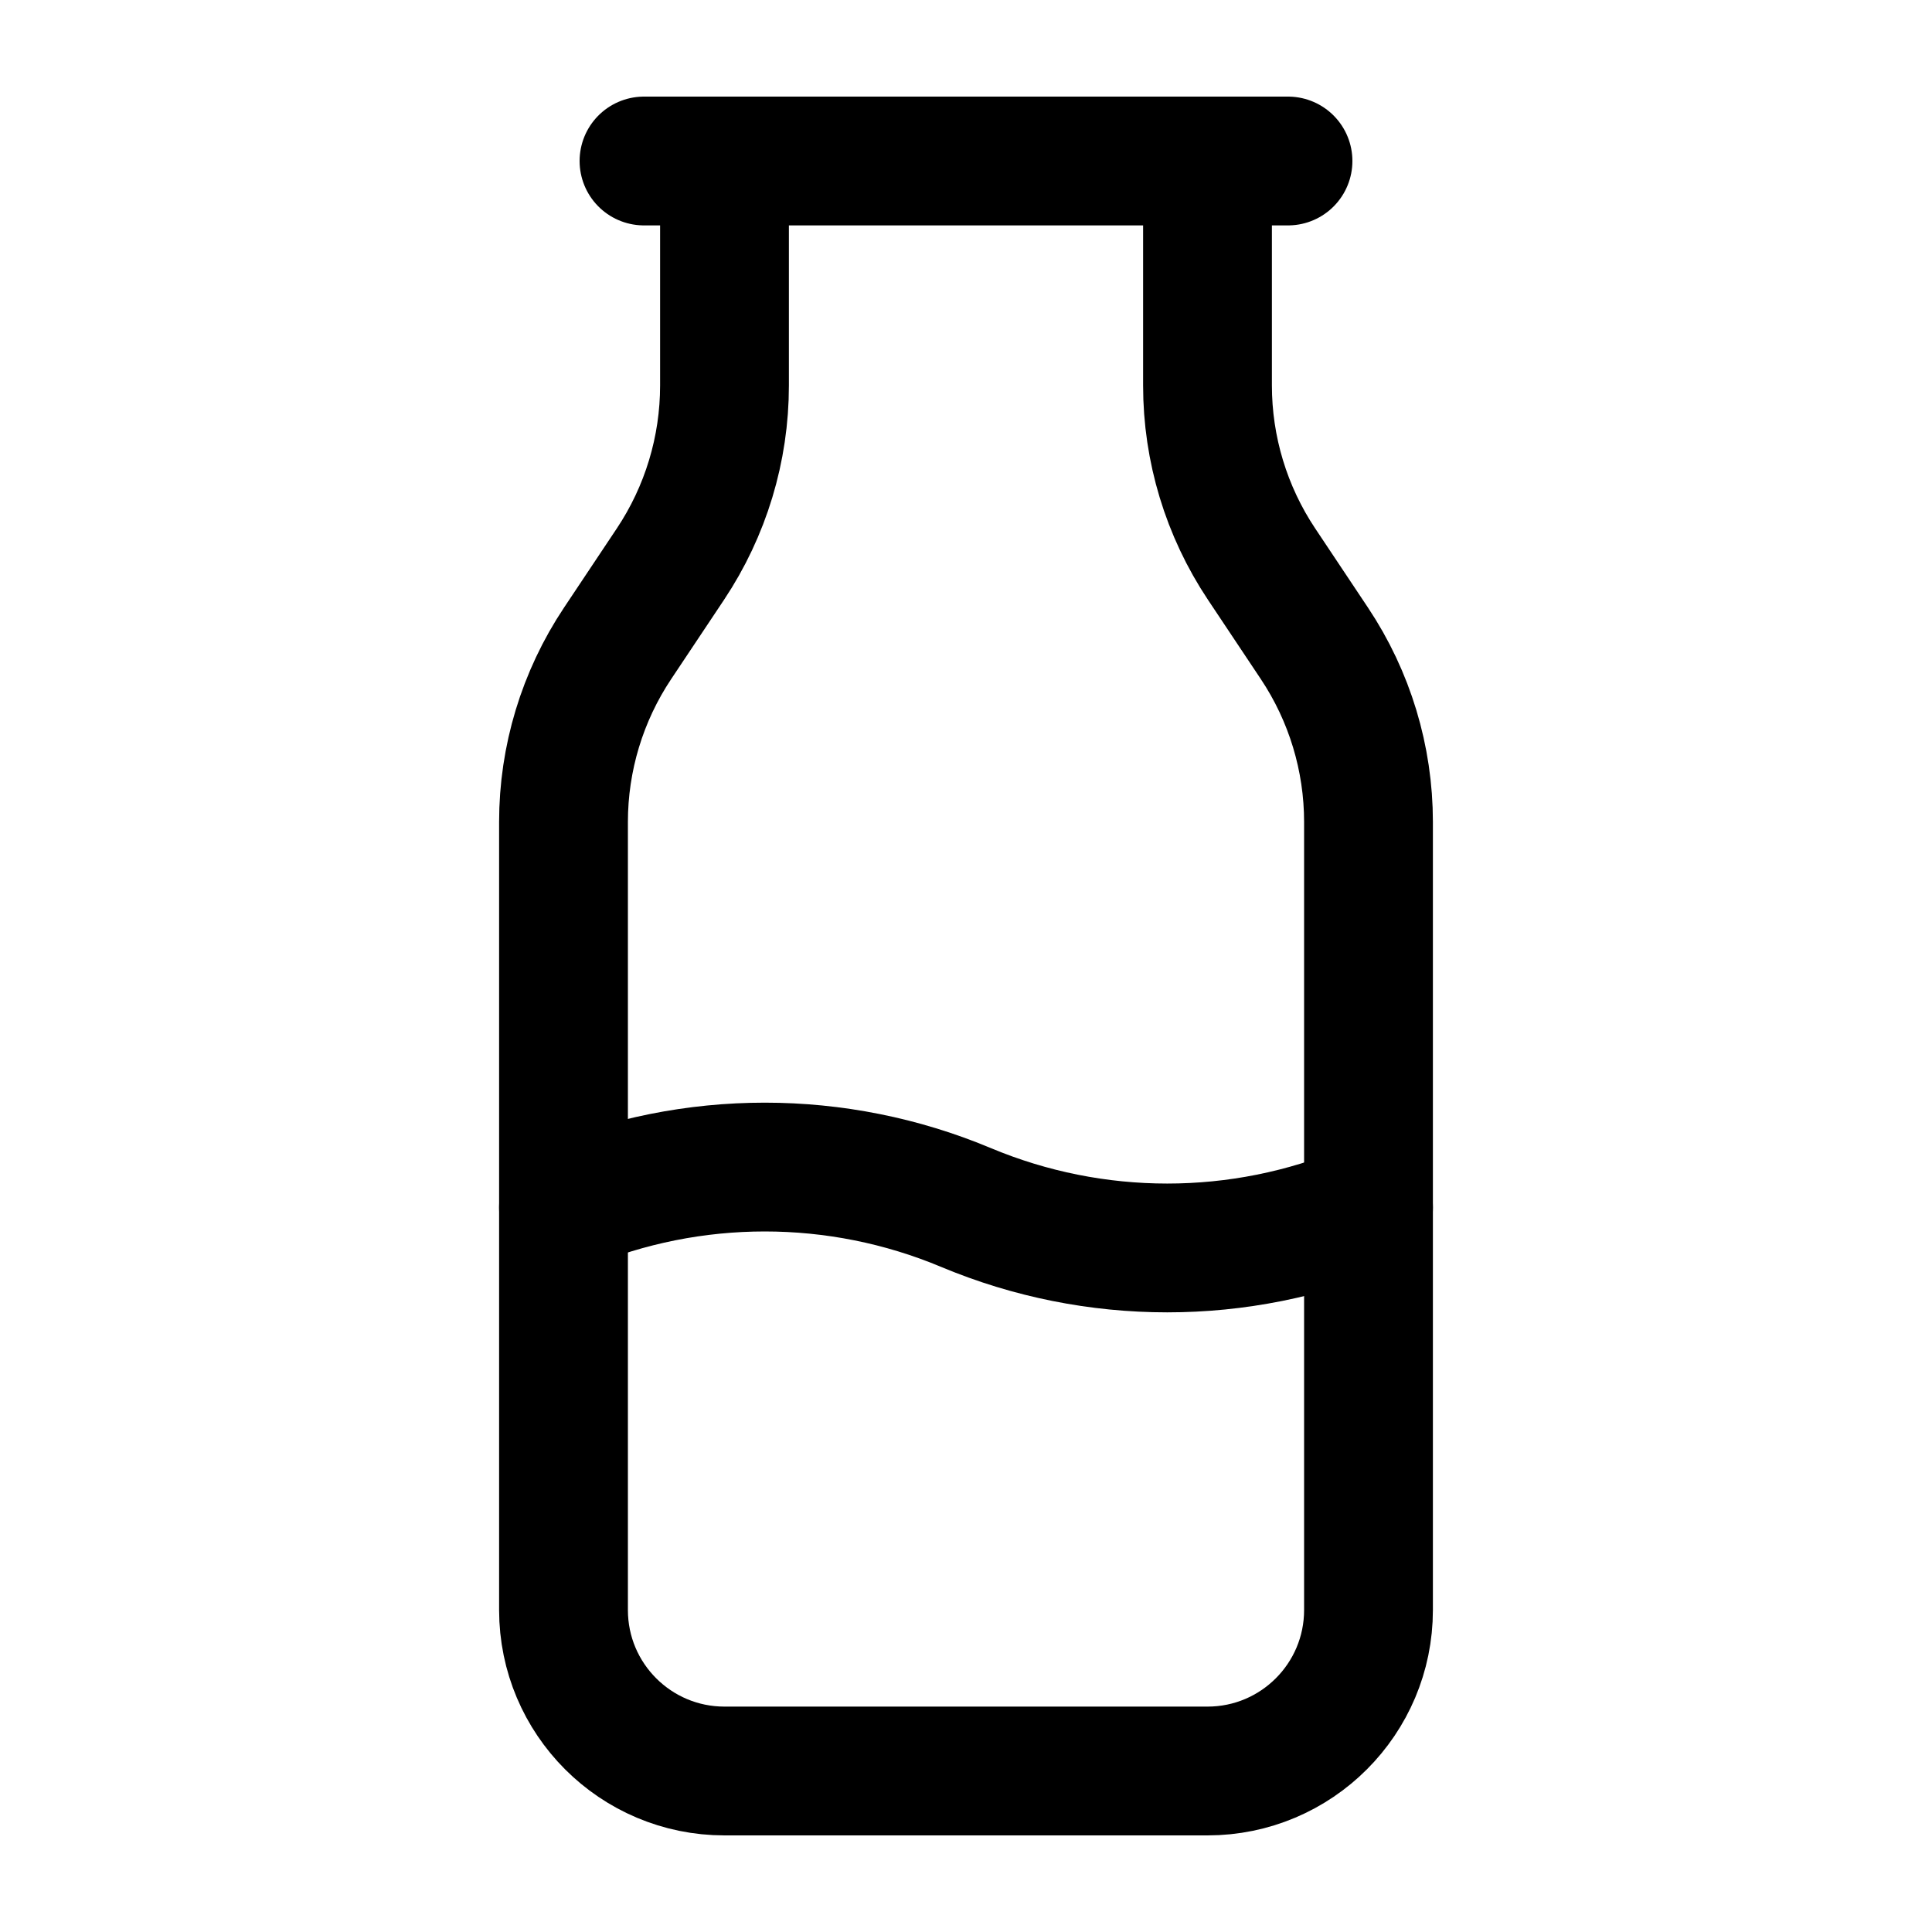
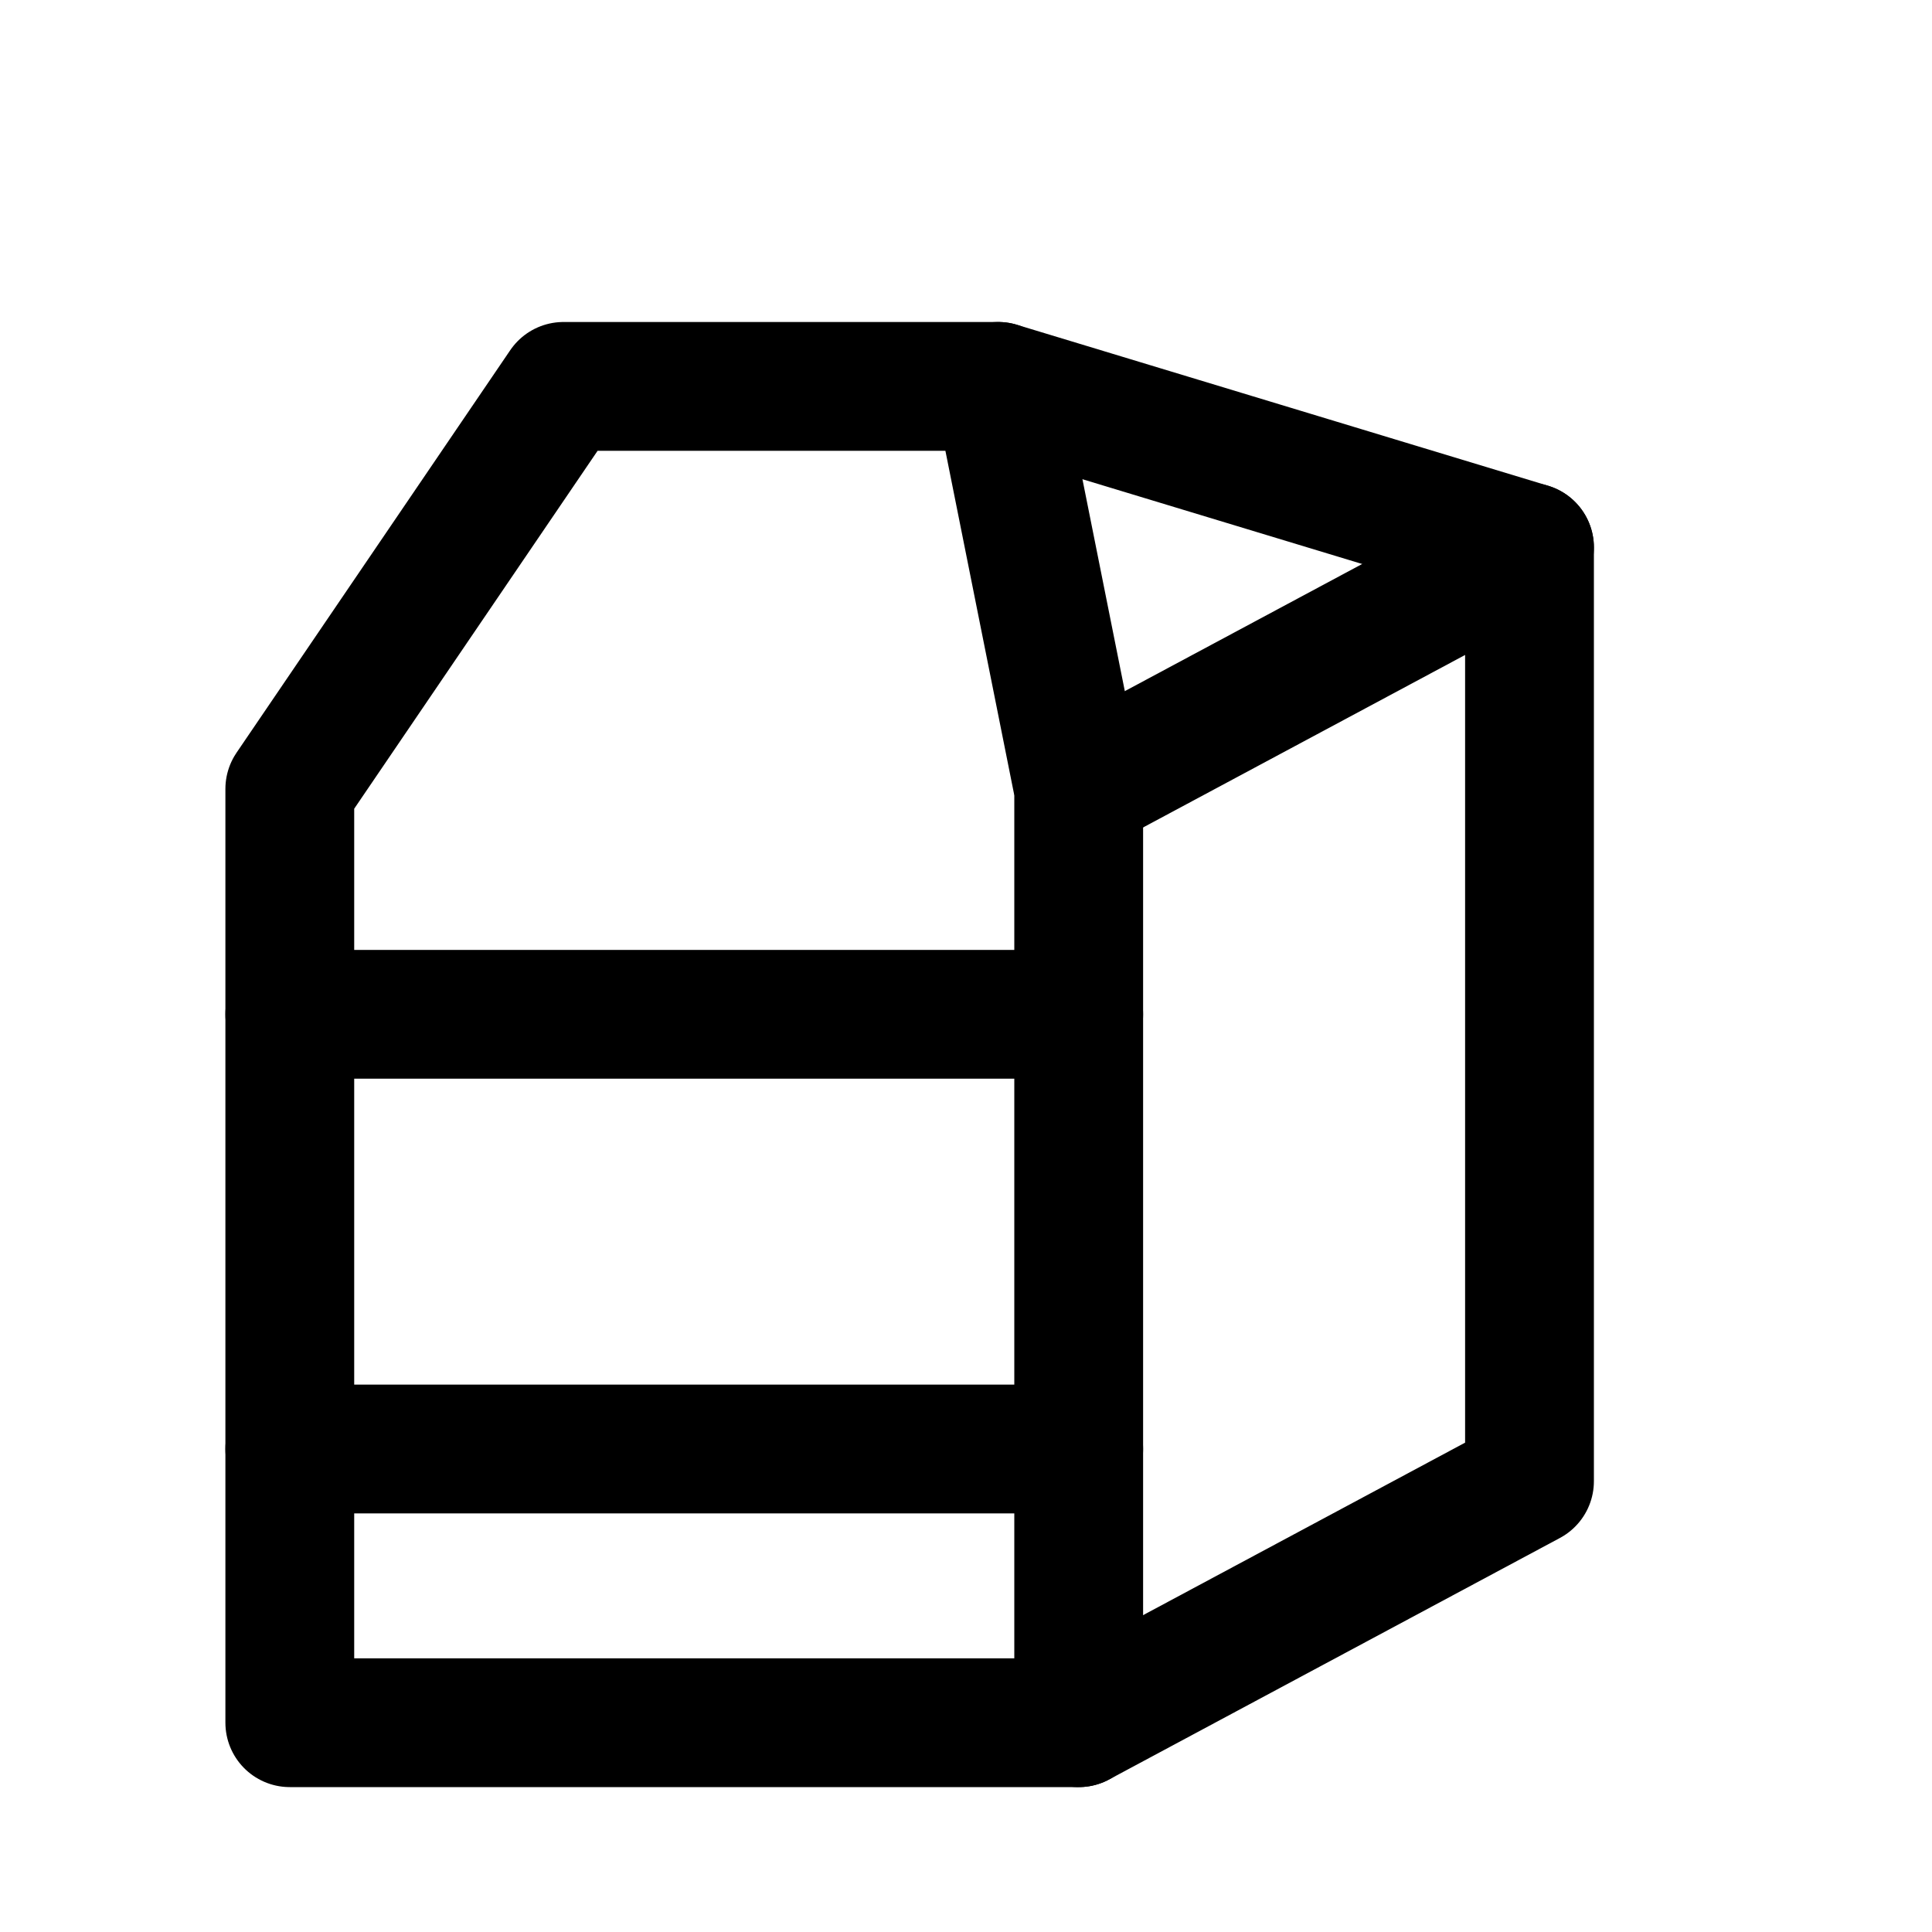
<svg xmlns="http://www.w3.org/2000/svg" viewBox="0 0 24 24" width="24" height="24" fill="none" stroke="currentColor" stroke-width="1.6" stroke-linecap="round" stroke-linejoin="round">
-   <path d="M8 2h8" />
-   <path d="M9 2v2.789a4 4 0 0 1-.672 2.219l-.656.984A4 4 0 0 0 7 10.212V20a2 2 0 0 0 2 2h6a2 2 0 0 0 2-2v-9.789a4 4 0 0 0-.672-2.219l-.656-.984A4 4 0 0 1 15 4.788V2" />
-   <path d="M7 15a6.472 6.472 0 0 1 5 0 6.47 6.47 0 0 0 5 0" />
+   <path d="M3.6 21.4V9.8L7 4.8h5.4l1 5v11.6Z" />
+   <path d="M13.4 9.8 19 6.8v11.6l-5.6 3" />
+   <path d="m12.4 4.8 6.6 2" />
+   <path d="M3.6 12.6h9.8M3.6 18h9.8" />
</svg>
